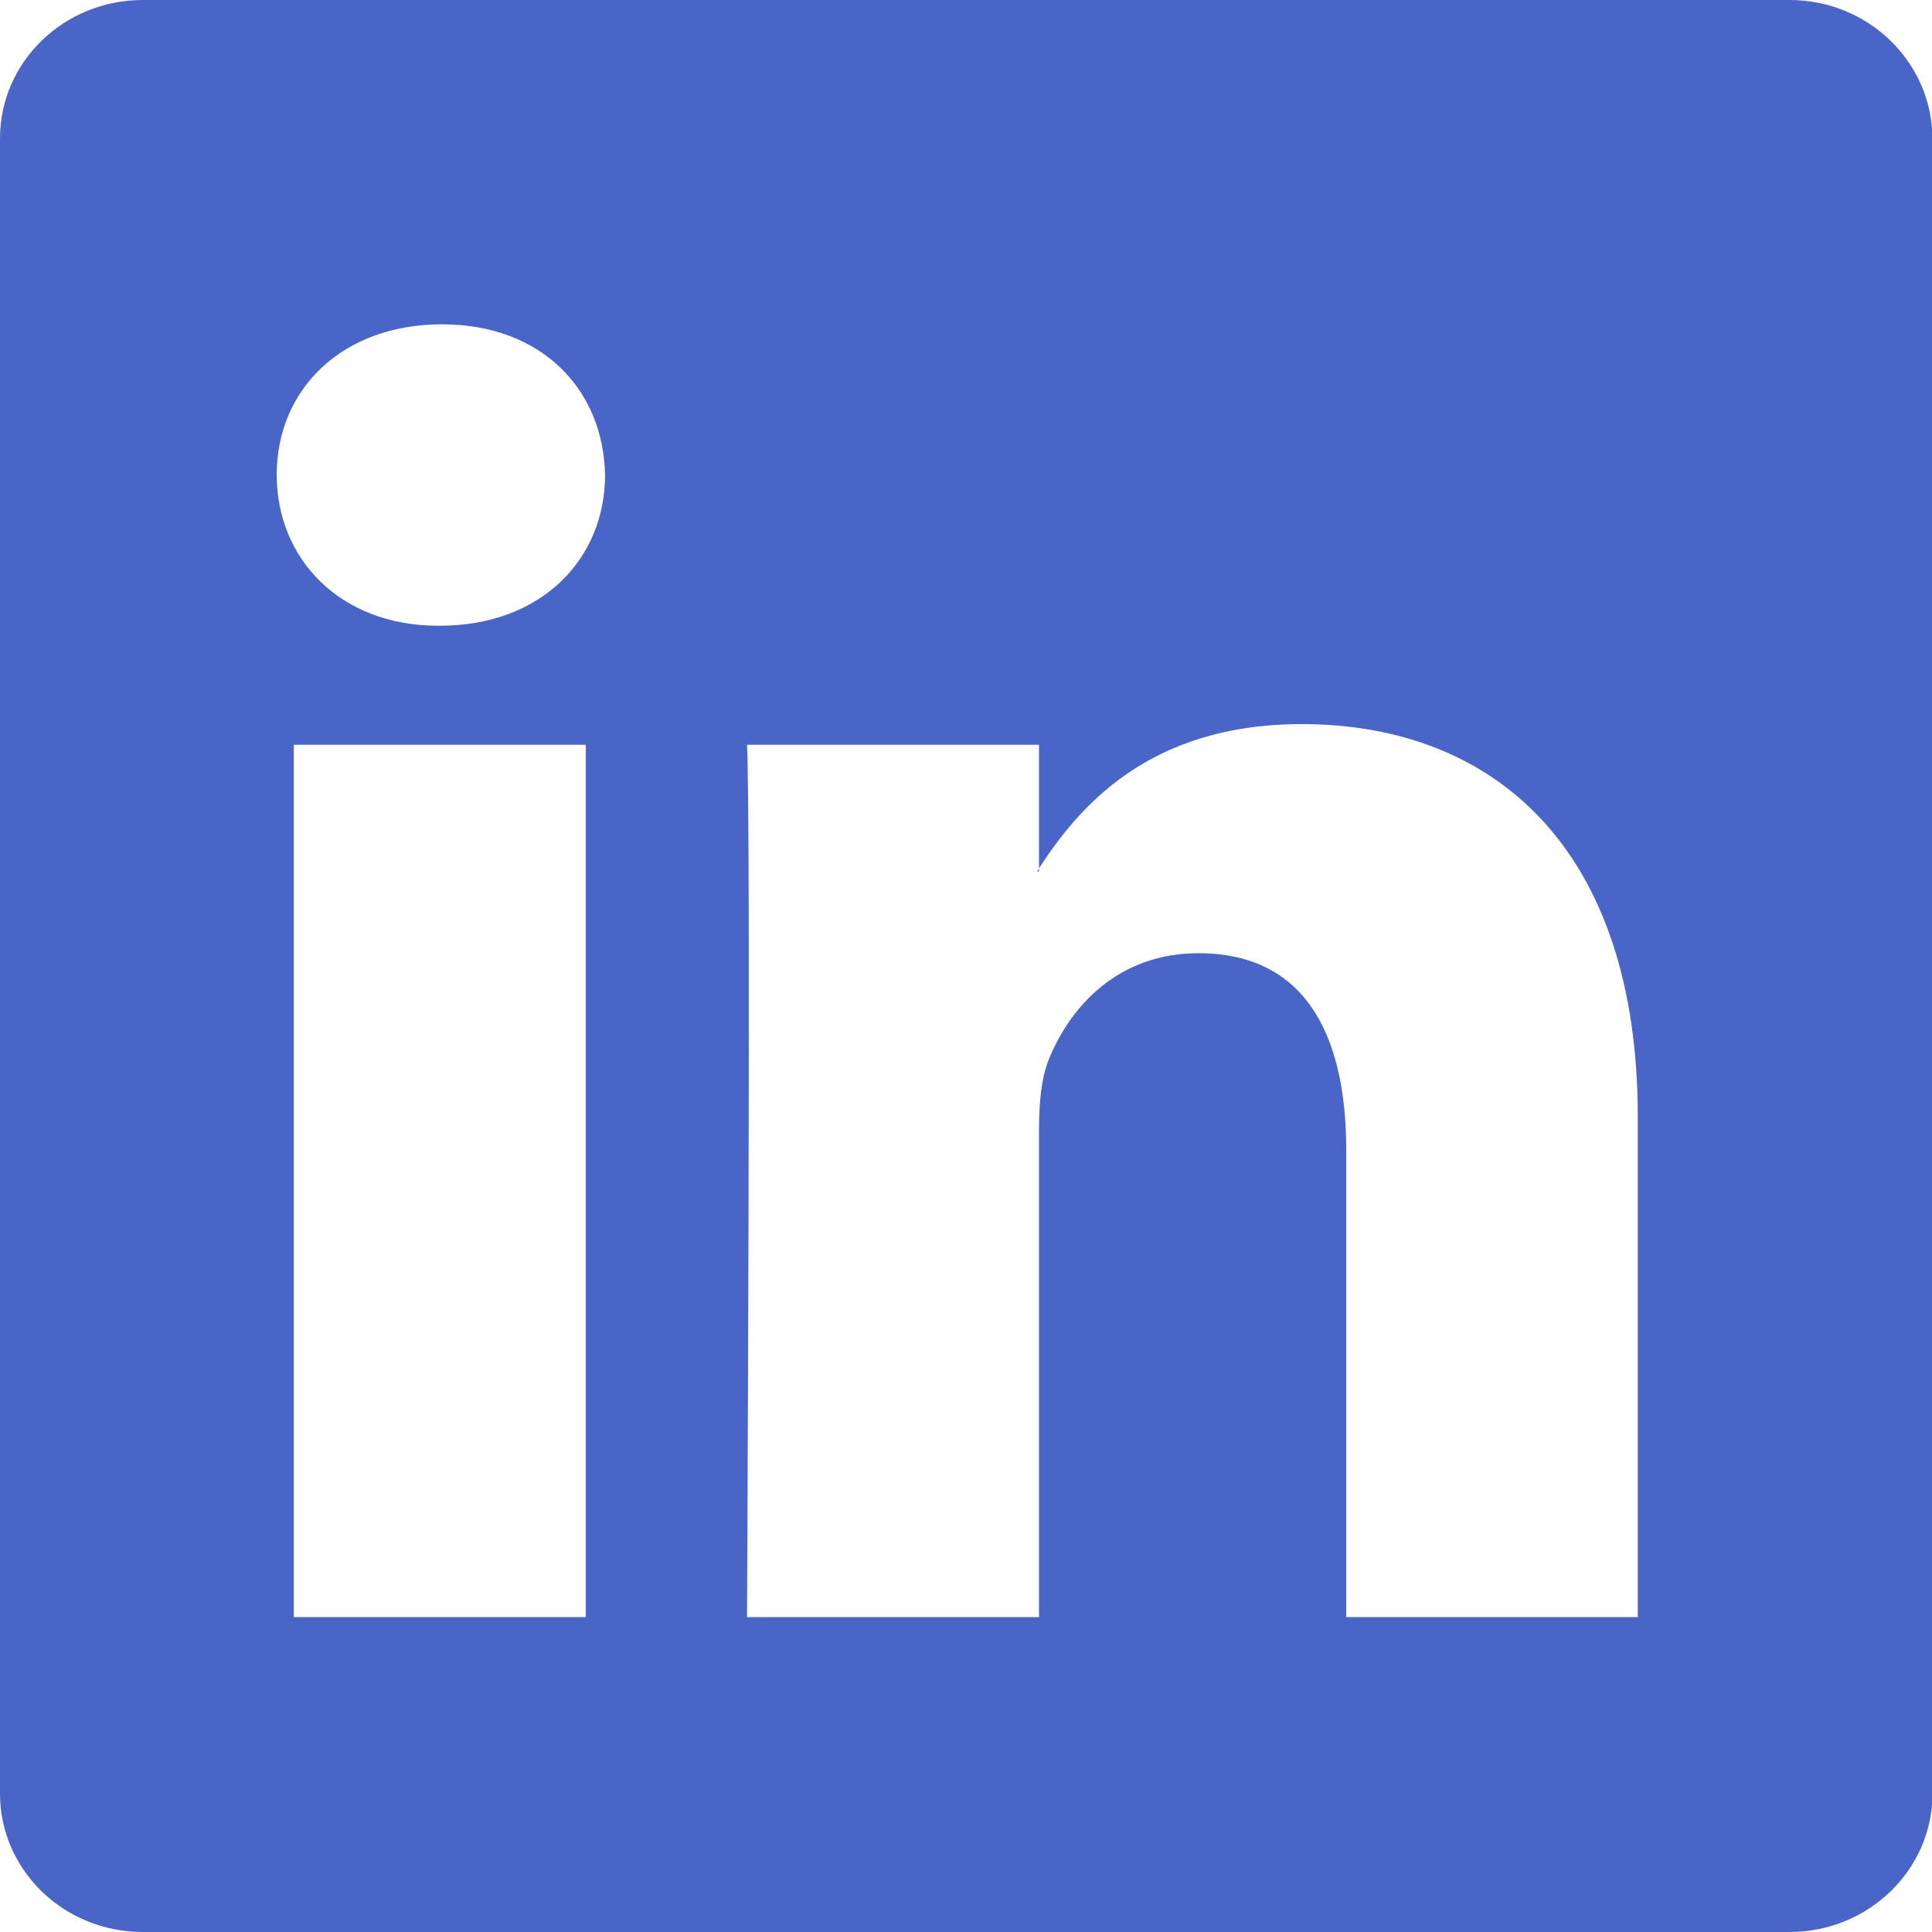
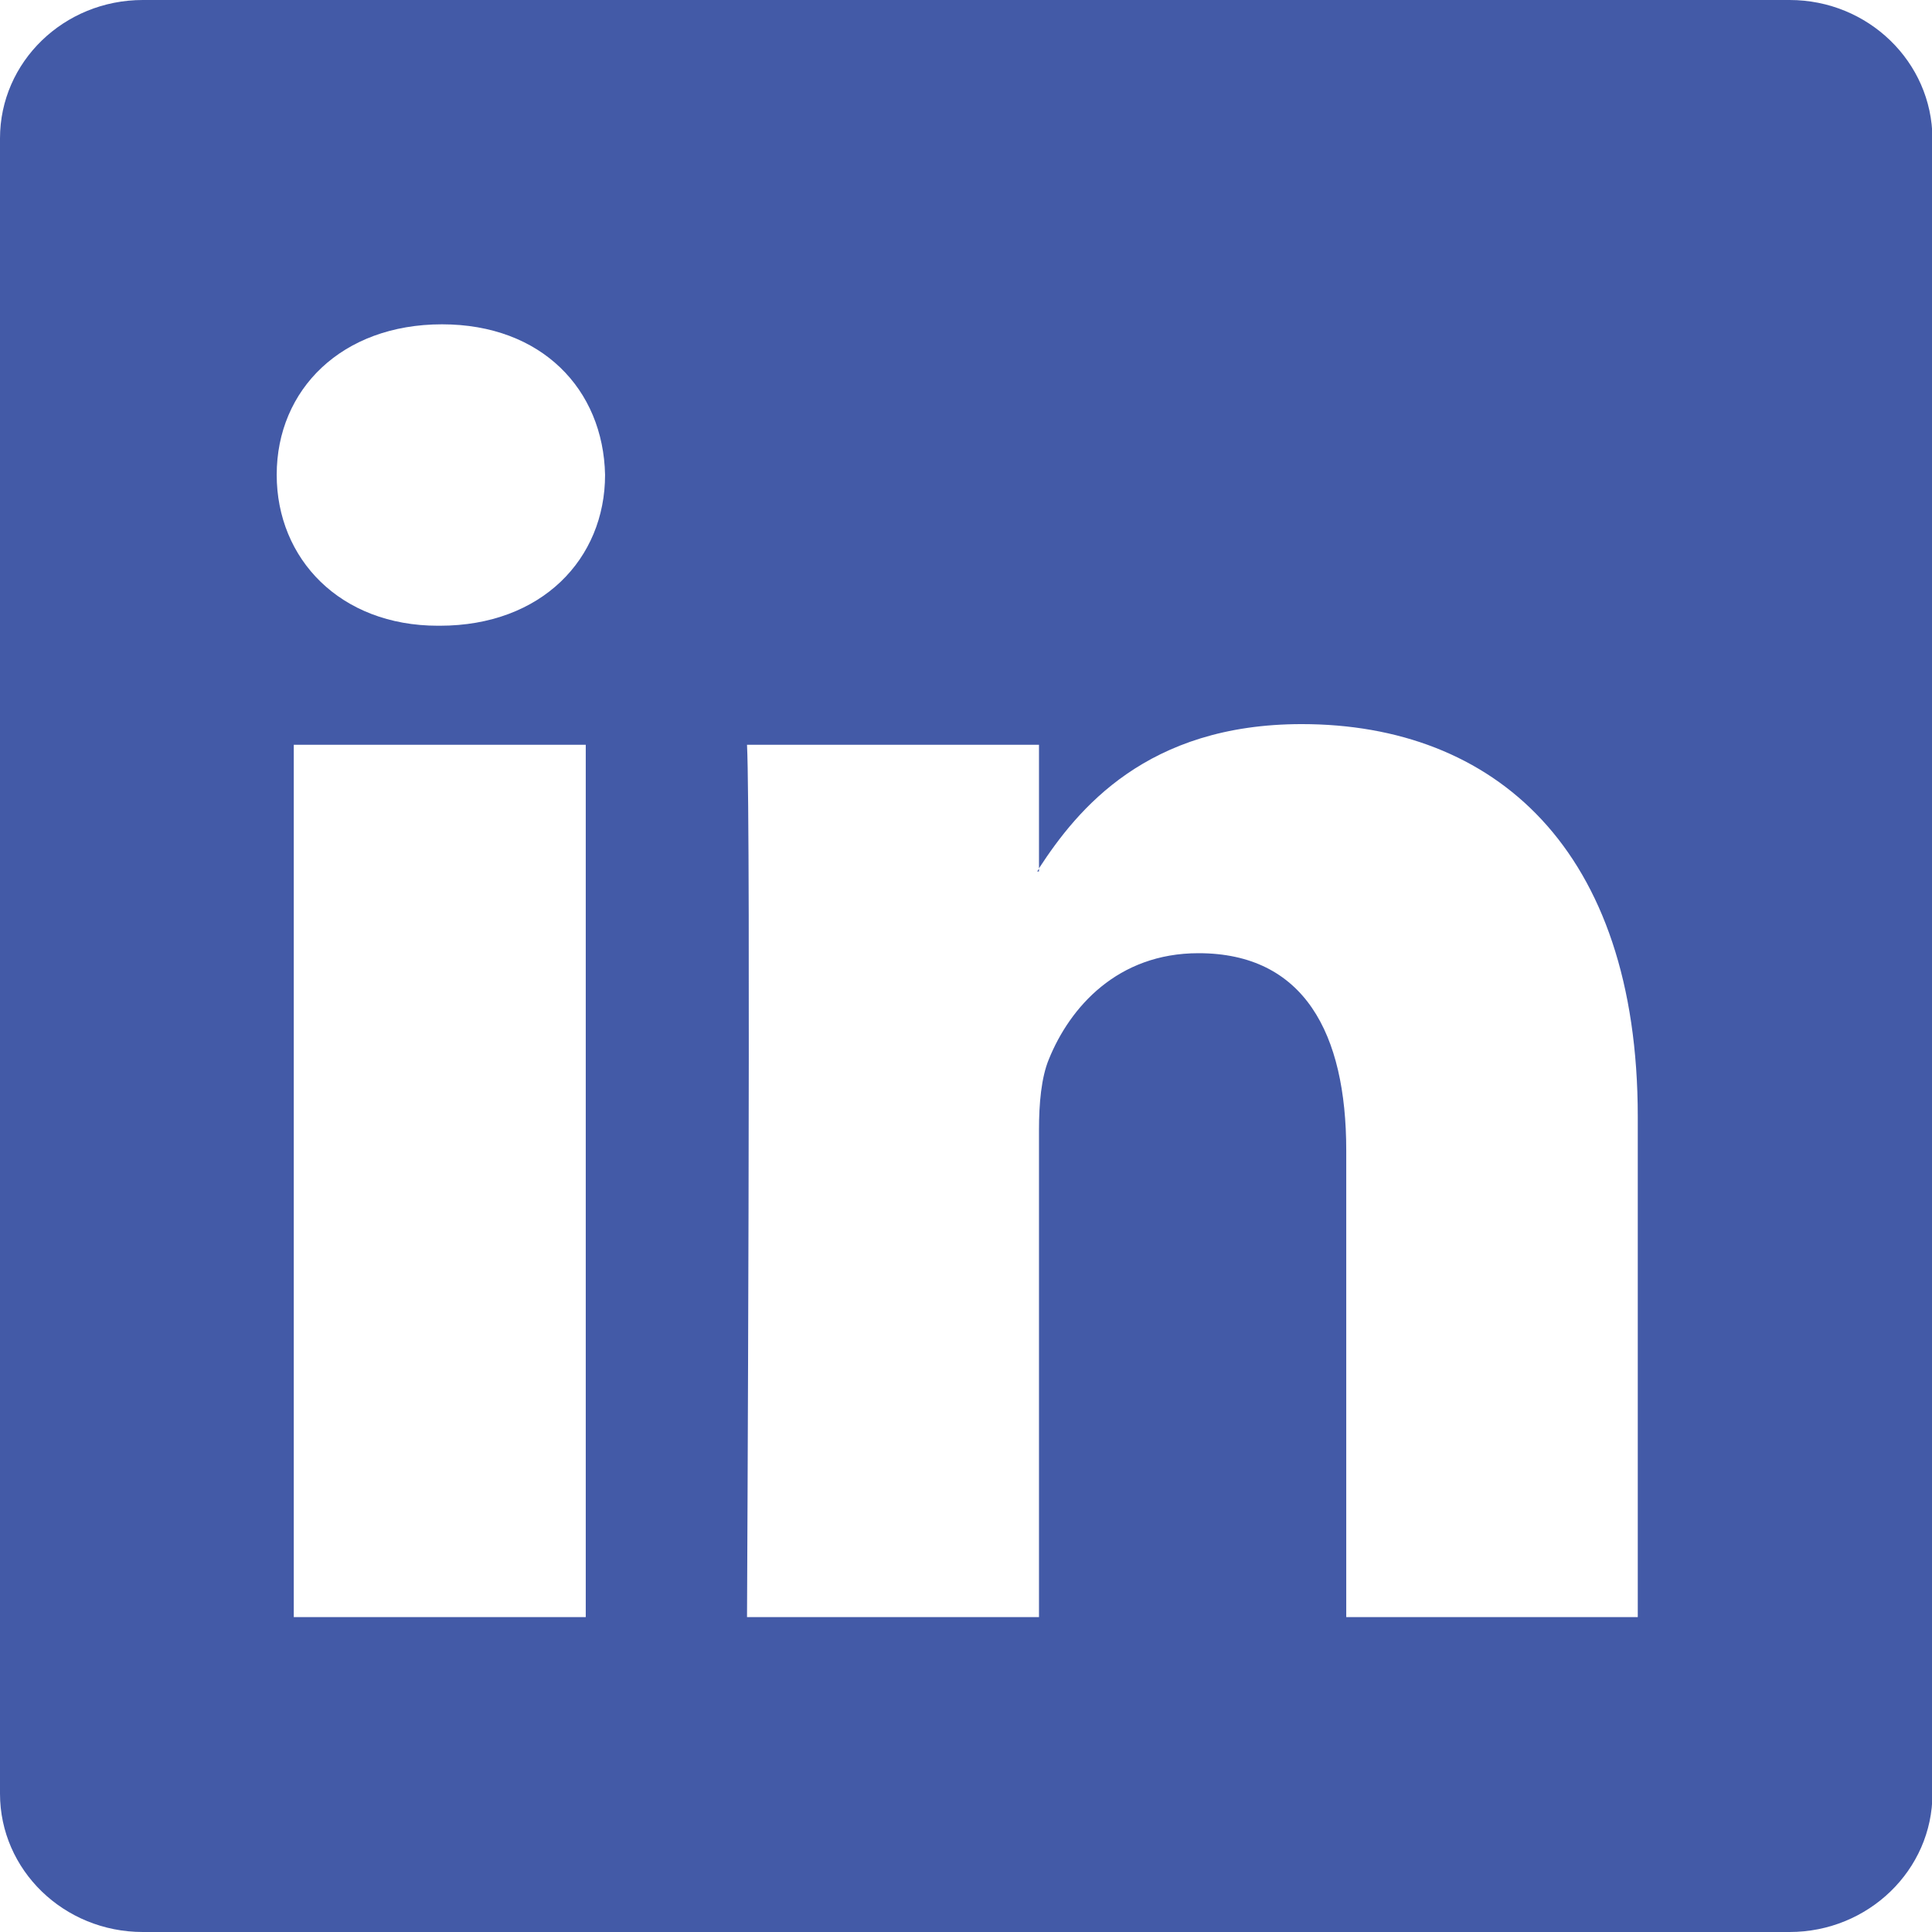
- <svg xmlns="http://www.w3.org/2000/svg" fill="#4a65c8" width="512" height="512" viewBox="0 0 430.1 430.1">
+ <svg xmlns="http://www.w3.org/2000/svg" fill="#435aa7" width="512" height="512" viewBox="0 0 430.1 430.1">
  <path d="M398.4 0H31.8C14.2 0 0 13.8 0 30.8v368.5c0 17 14.2 30.8 31.8 30.8h366.6c17.5 0 31.8-13.8 31.8-30.8V30.8C430.1 13.8 415.9 0 398.4 0zM130.4 360H65.4V165.8H130.4V360zM97.9 139.3h-0.4c-21.8 0-35.9-14.9-35.9-33.6 0-19 14.5-33.5 36.8-33.5 22.2 0 35.9 14.5 36.3 33.5C134.7 124.4 120.6 139.3 97.9 139.3zM364.7 360h-65V256.1c0-26.1-9.4-43.9-32.9-43.9 -18 0-28.6 12-33.3 23.6 -1.7 4.1-2.2 9.9-2.2 15.7v108.5h-65c0 0 0.9-176 0-194.2h65v27.5c8.6-13.2 24-32.1 58.5-32.1 42.8 0 74.8 27.7 74.8 87.4V360zM230.9 194c0.1-0.2 0.3-0.4 0.4-0.6v0.6H230.9z" />
</svg>
